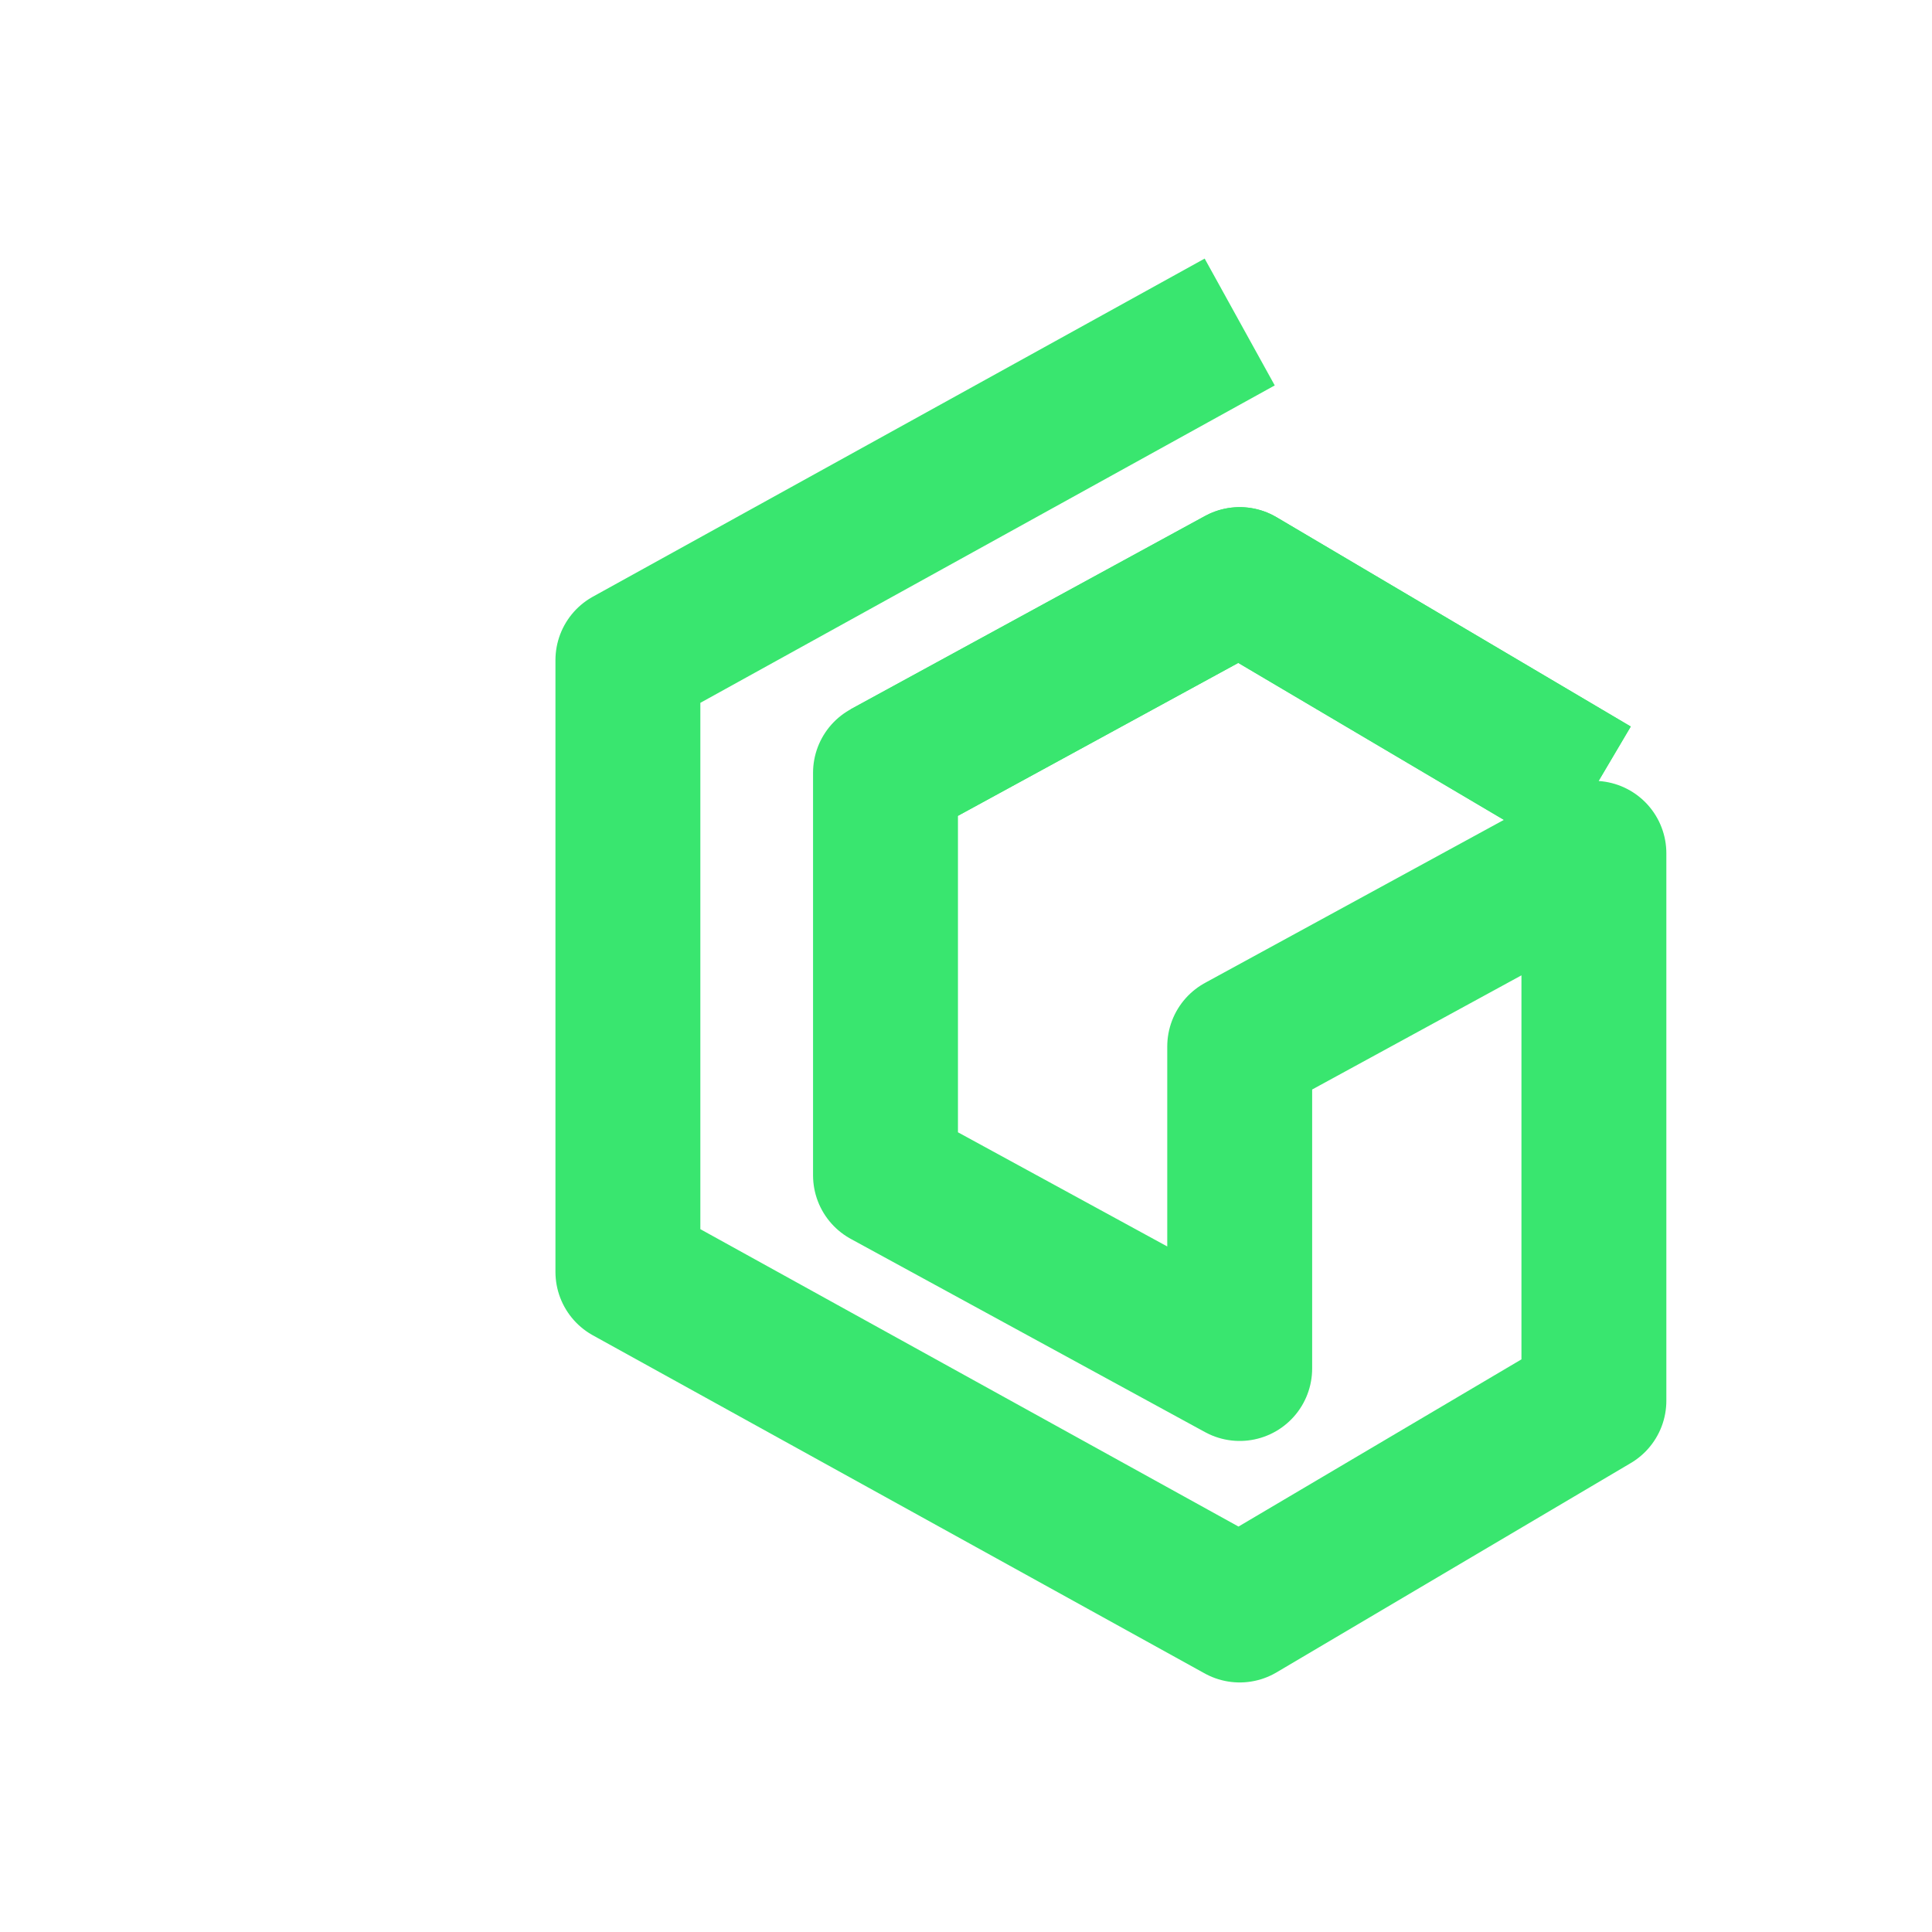
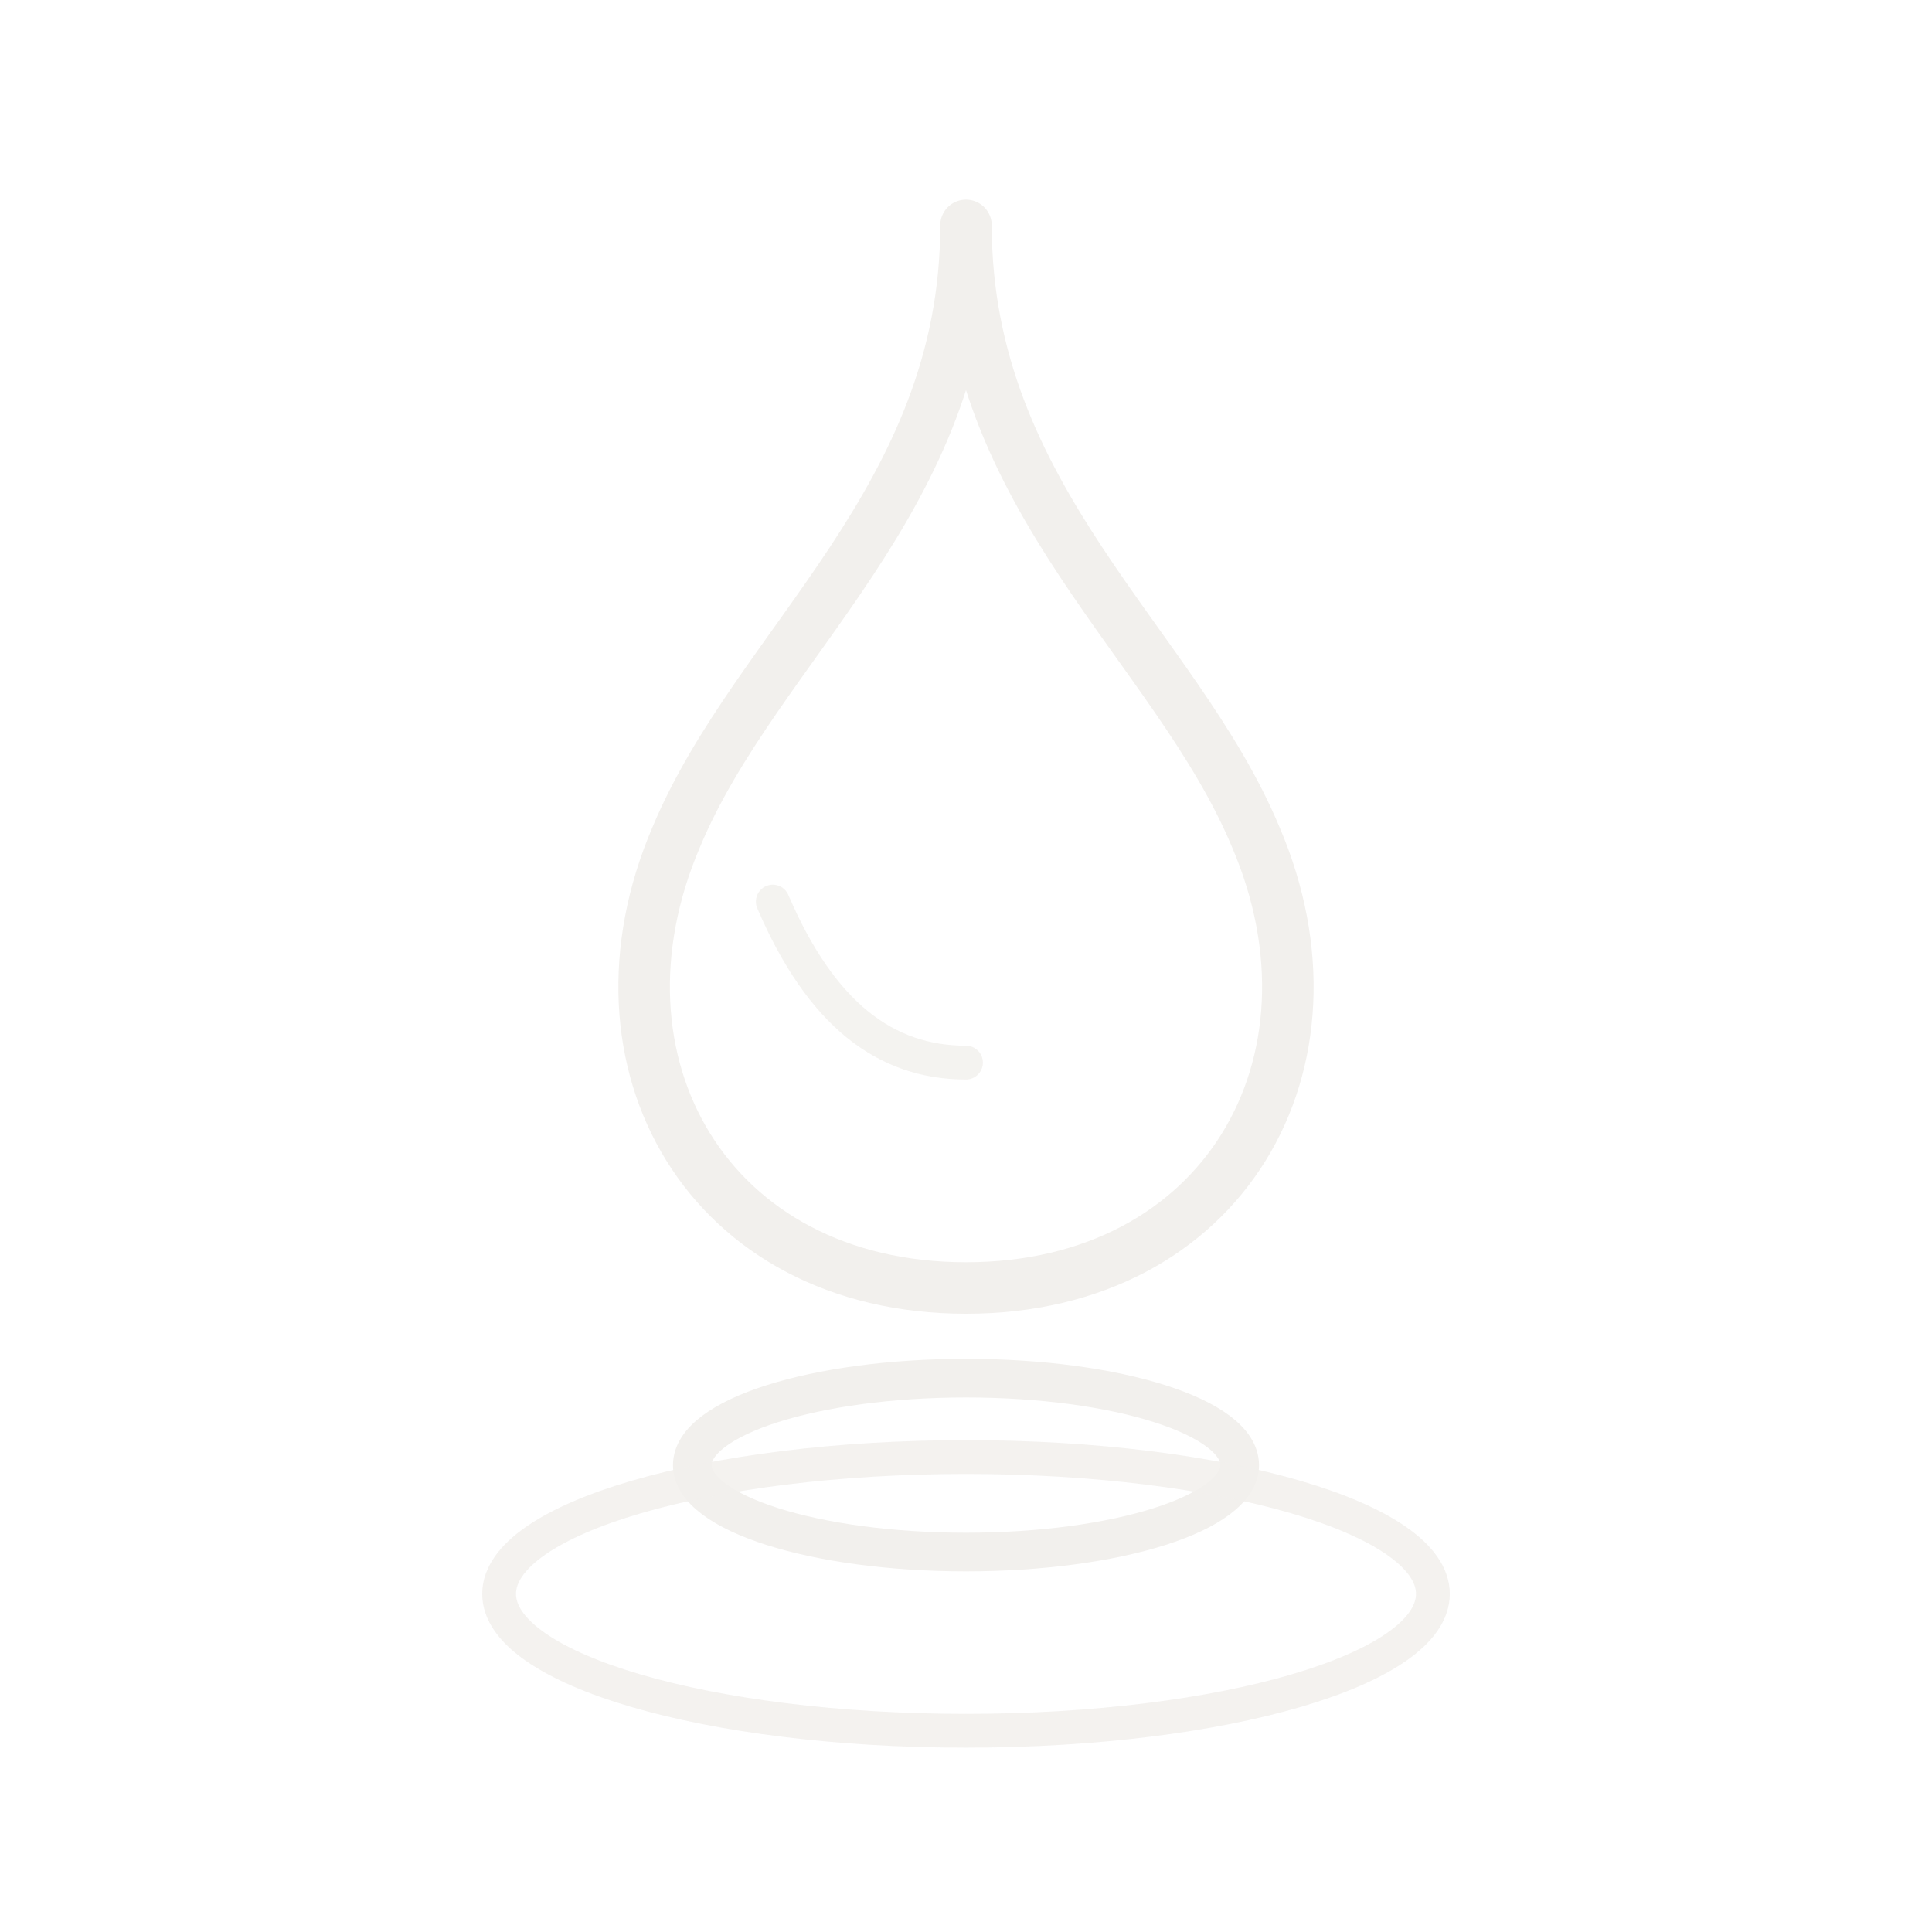
<svg xmlns="http://www.w3.org/2000/svg" viewBox="0 0 120 120" role="img" aria-label="GARANG">
-   <path d="M77 20 39 41v38l38 21 22-13V53L77 65v20L55 73V48l22-12 22 13" fill="none" stroke="#39e66f" stroke-width="9" stroke-linejoin="round" />
-   <path d="M55 48 77 36l22 13" fill="none" stroke="#39e66f" stroke-width="9" stroke-linejoin="round" />
+   <g fill="none" stroke="#F2F0ED" stroke-linecap="round" stroke-linejoin="round">
+     <path d="M60 14c0 17-13 26-18 38-6 14 2 28 18 28s24-14 18-28c-5-12-18-21-18-38Z" stroke-width="3.2" />
+     <path d="M48 56c3 7 7 10 12 10" stroke-width="2.1" opacity=".82" />
+     <ellipse cx="60" cy="91" rx="17" ry="5.4" stroke-width="2.4" />
+     <ellipse cx="60" cy="99" rx="29" ry="8.5" stroke-width="2.1" opacity=".86" />
+   </g>
</svg>
